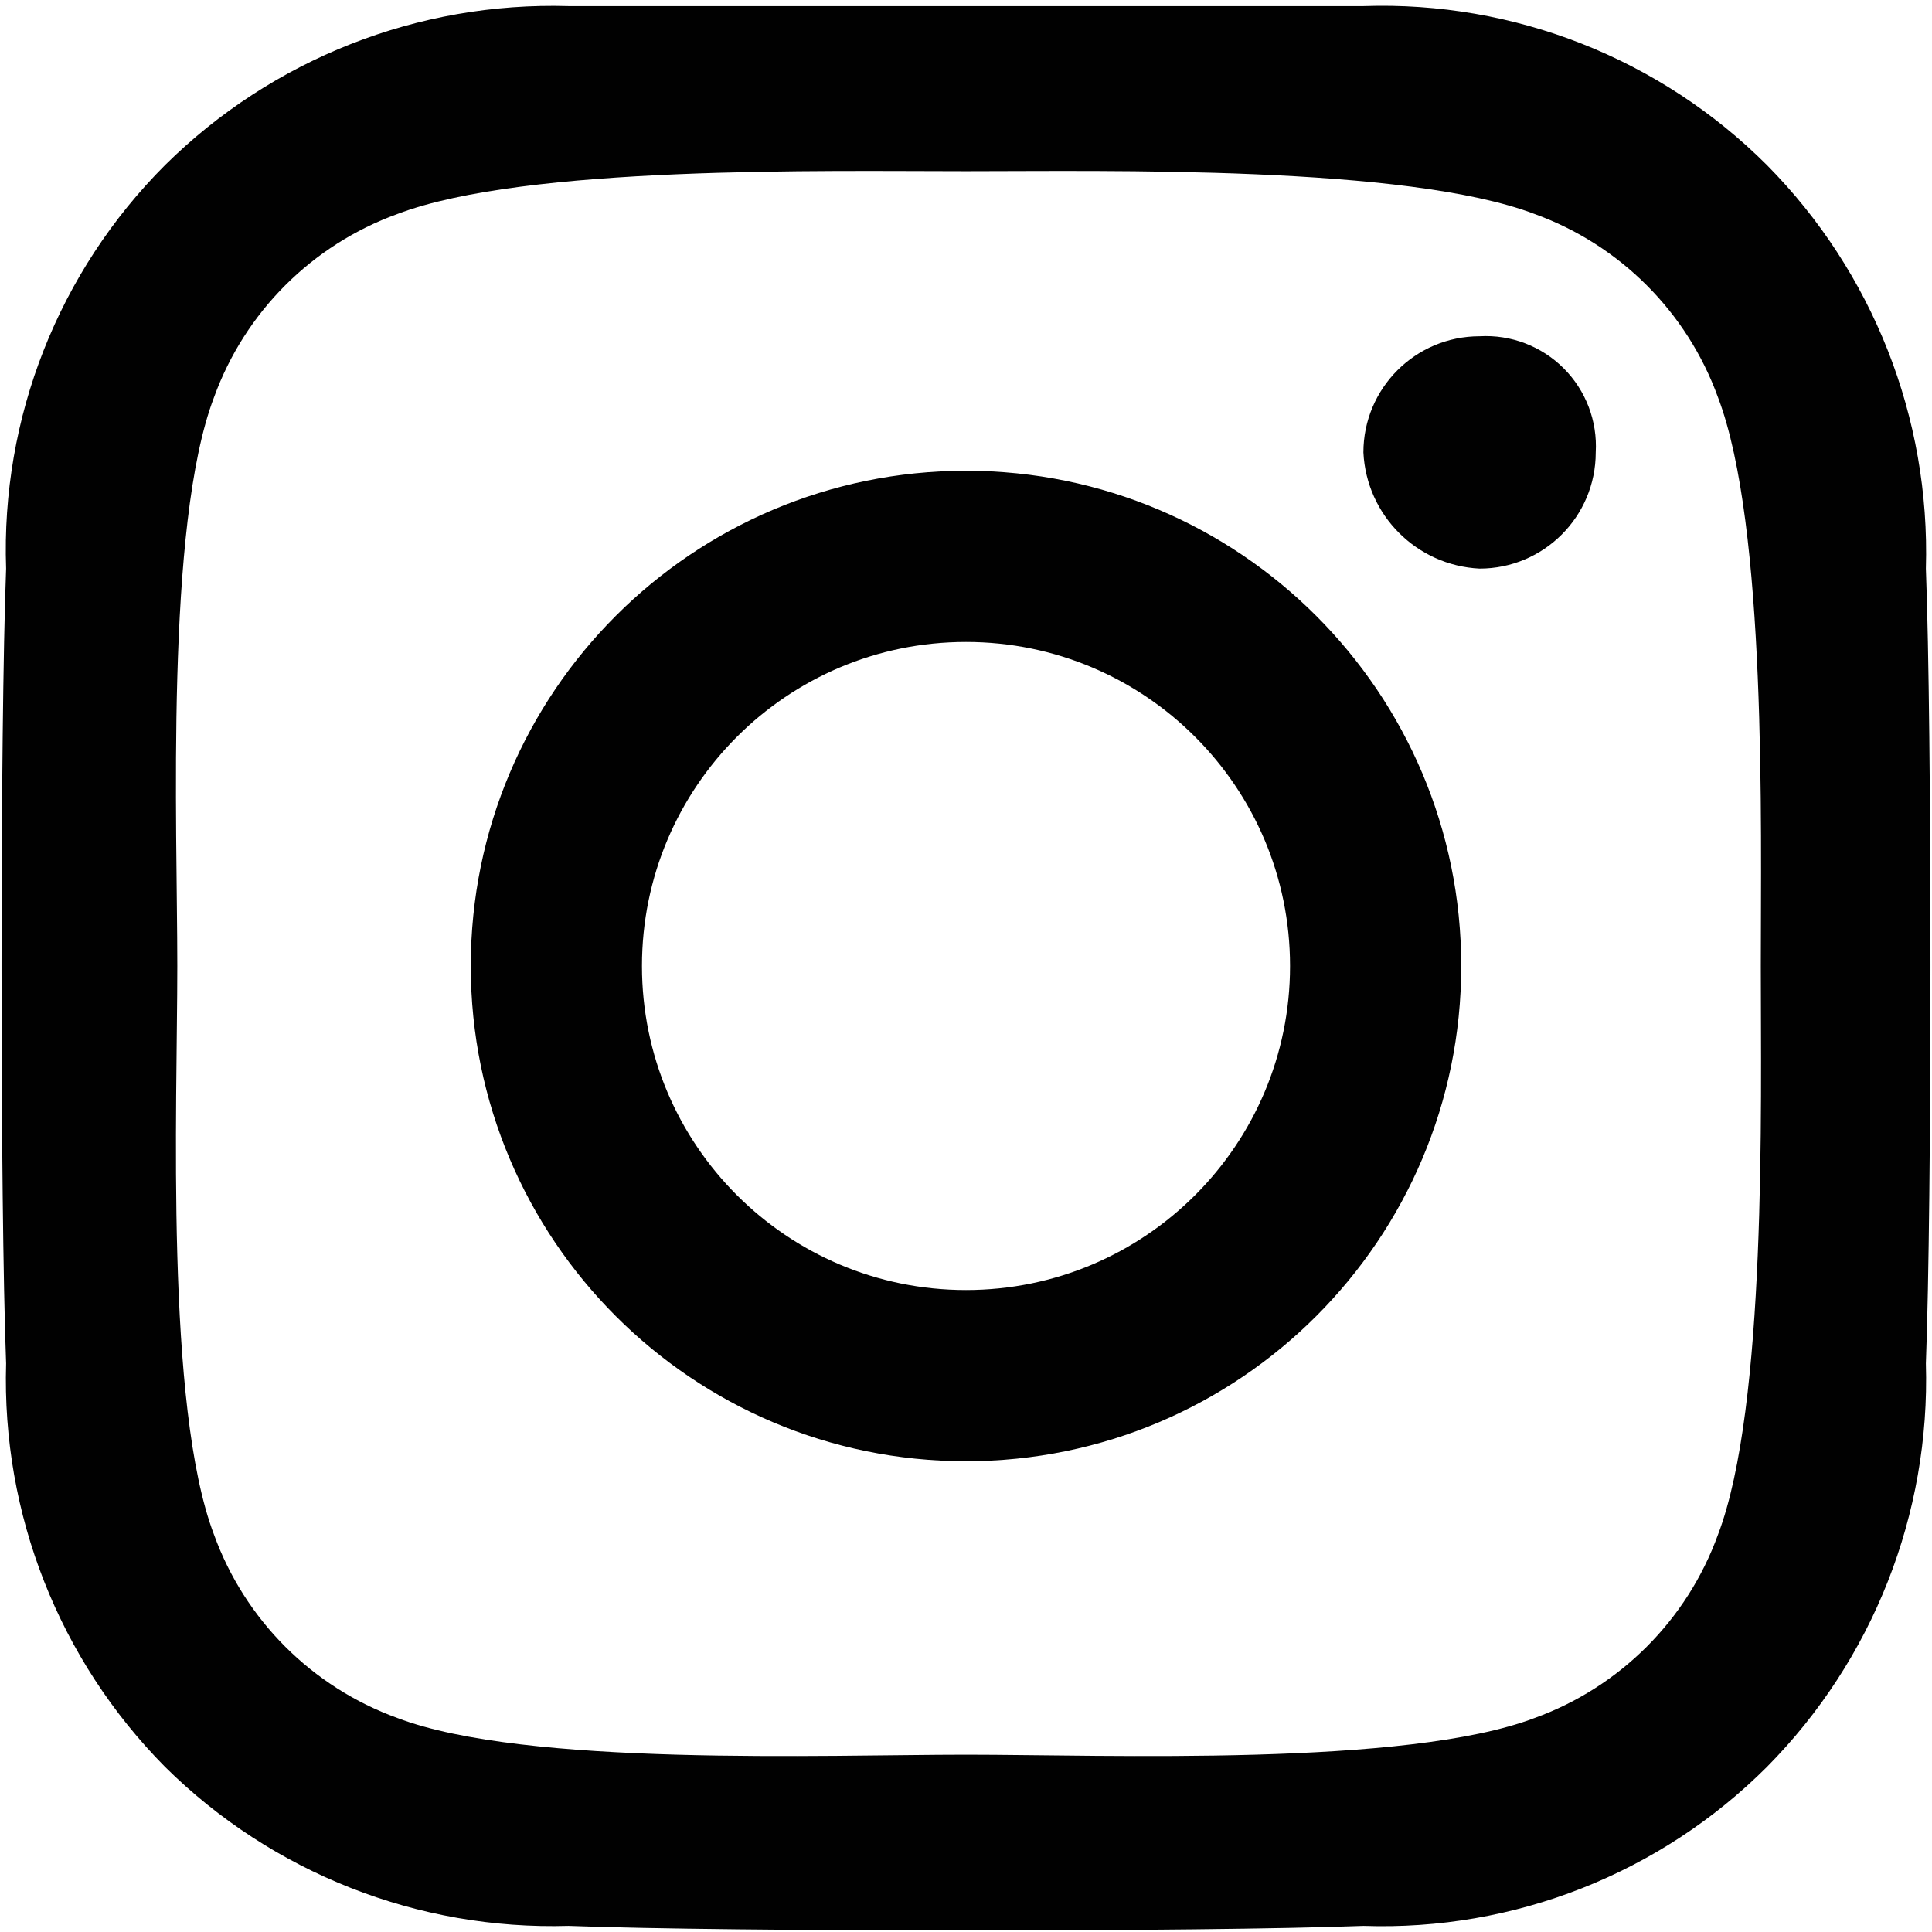
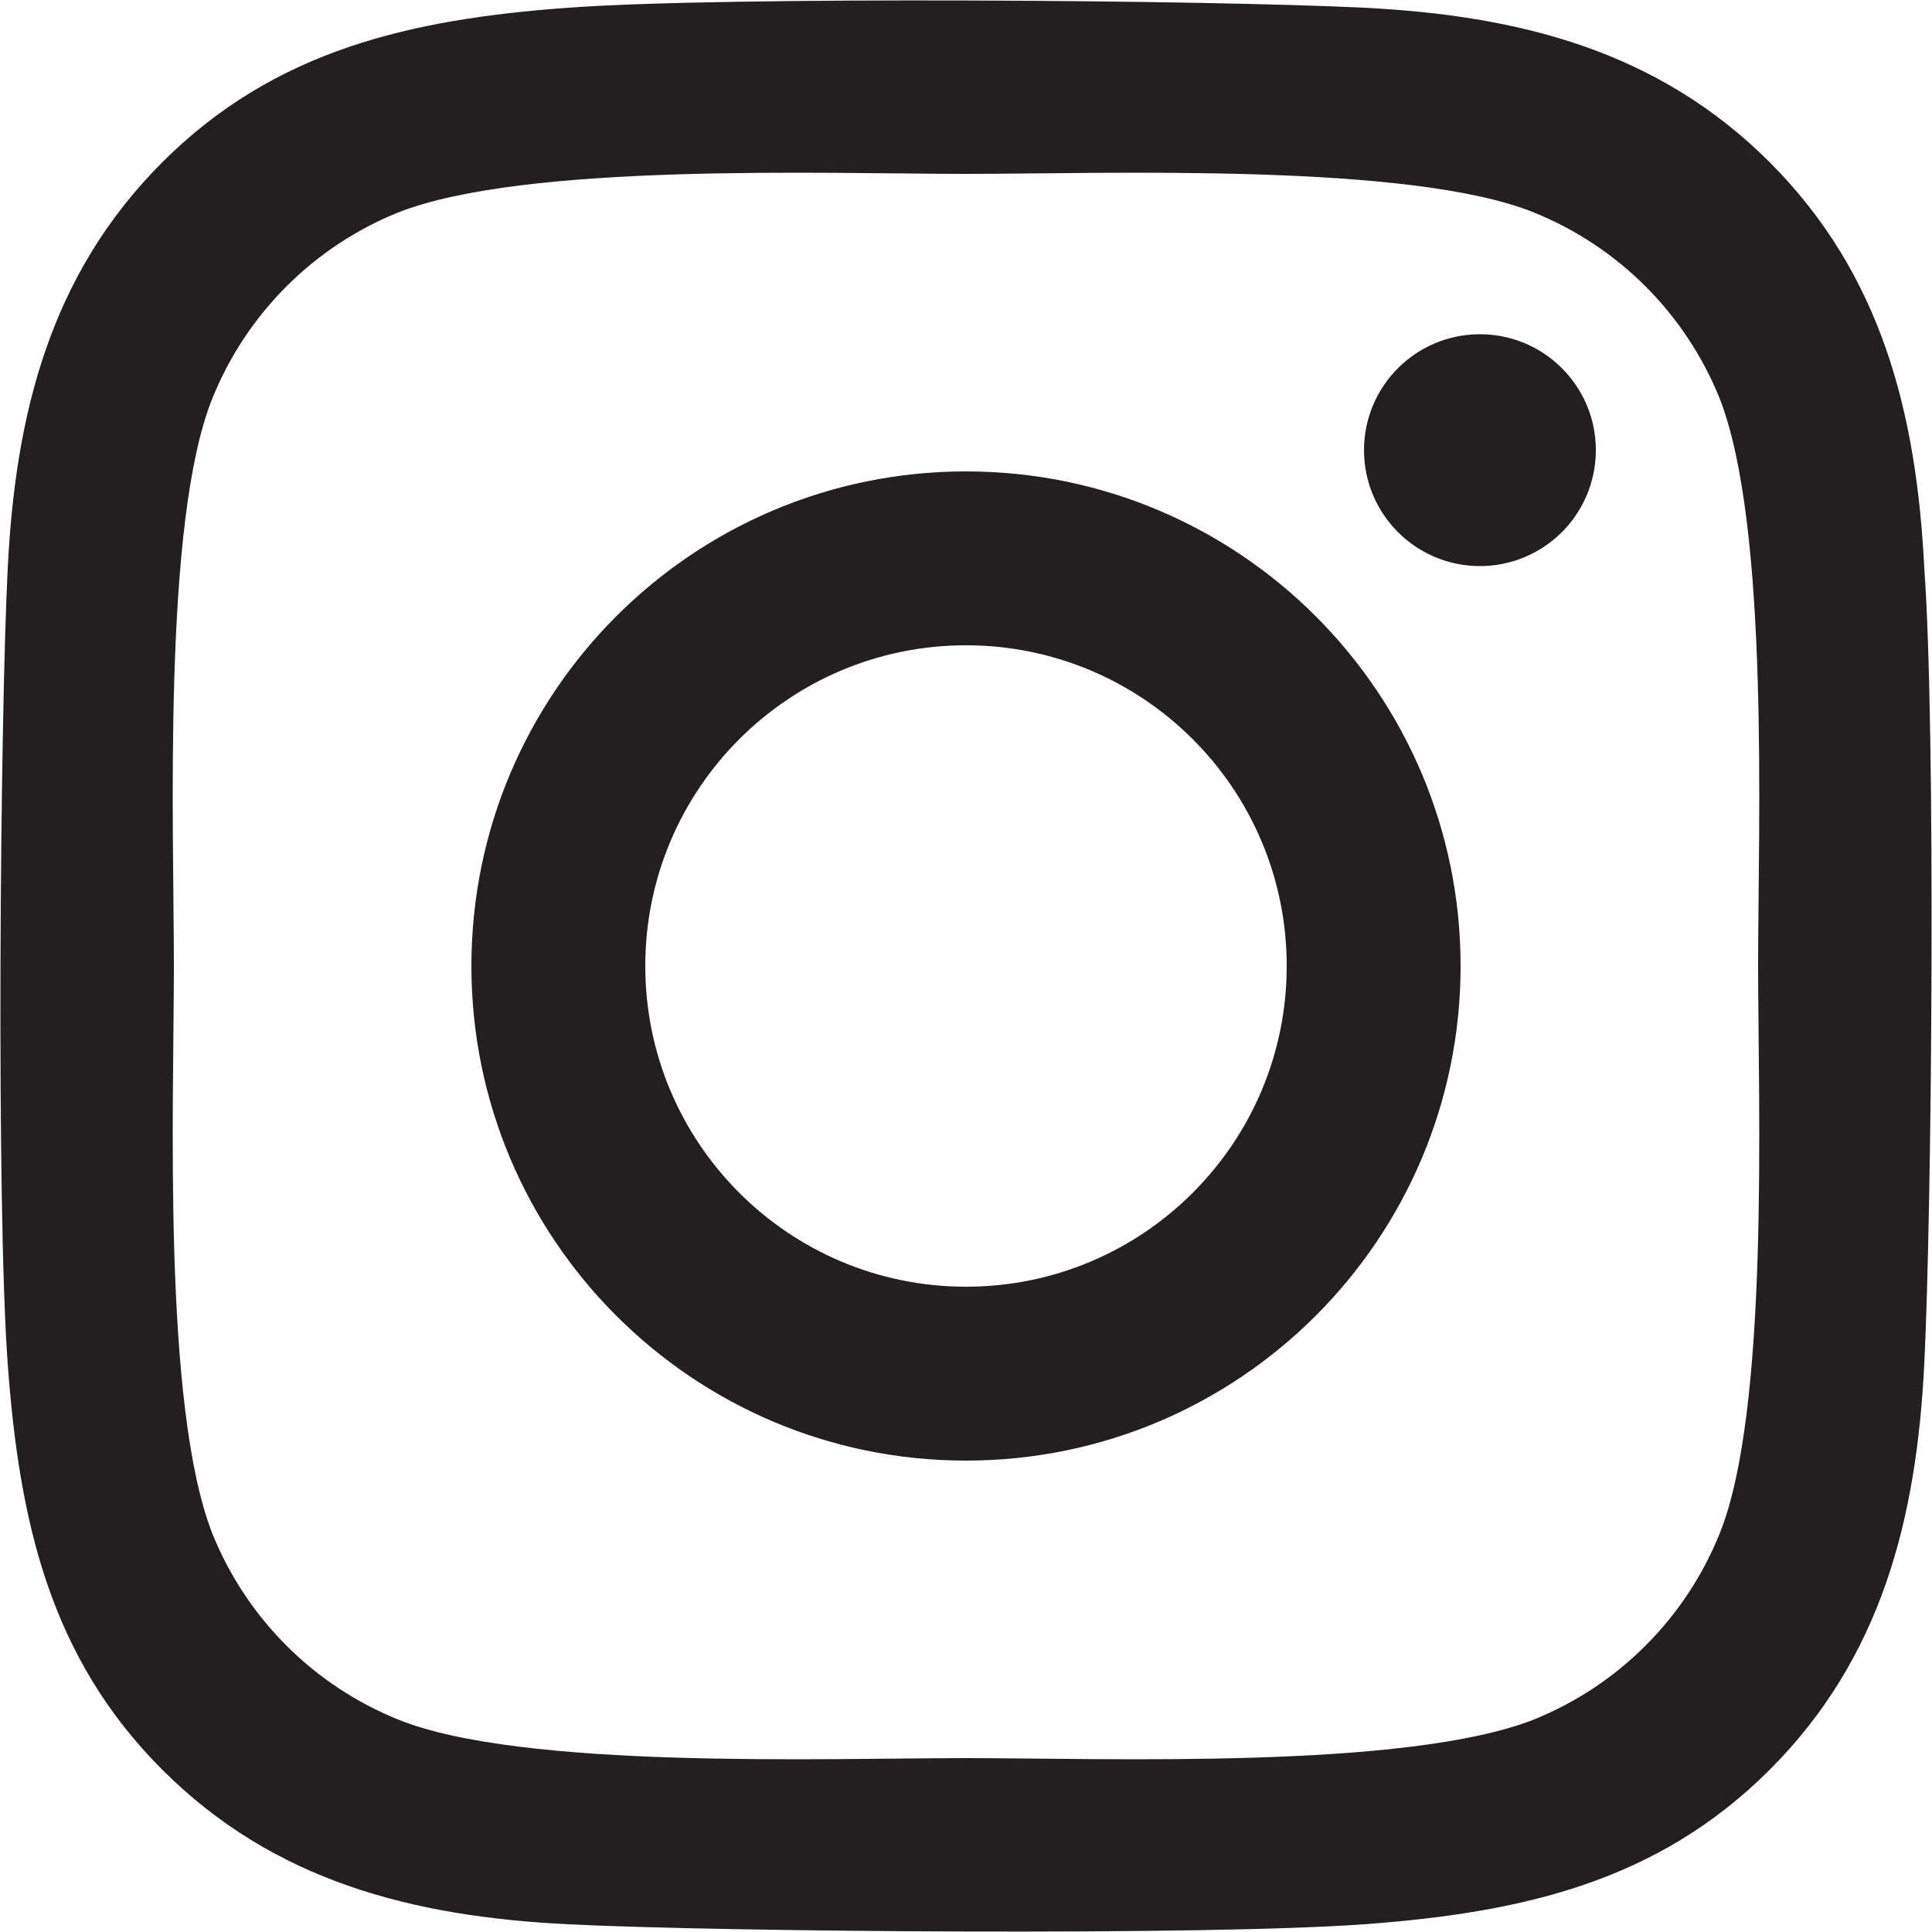
- <svg xmlns="http://www.w3.org/2000/svg" width="31.6" height="31.6" viewBox="0 0 31.6 31.6">
-   <path fill="#010101" d="M15.8 7.7a8.1 8.1 0 1 0 8.1 8.1 8.1 8.1 0 0 0-8.1-8.1zm0 13.4a5.3 5.3 0 1 1 5.3-5.3 5.3 5.3 0 0 1-5.3 5.3zM26.1 7.4a1.9 1.9 0 0 1-1.9 1.9 2 2 0 0 1-1.9-1.9 1.9 1.9 0 0 1 1.9-1.9 1.8 1.8 0 0 1 1.9 1.9zm5.4 1.9a9 9 0 0 0-2.6-6.6A8.9 8.9 0 0 0 22.3.1h-13a9 9 0 0 0-6.6 2.6A8.9 8.9 0 0 0 .1 9.3c-.1 2.6-.1 10.4 0 13a9 9 0 0 0 2.6 6.6 9 9 0 0 0 6.6 2.6c2.6.1 10.4.1 13 0a8.9 8.9 0 0 0 6.6-2.6 9 9 0 0 0 2.6-6.6c.1-2.6.1-10.4 0-13zm-3.4 15.8a5 5 0 0 1-3 3c-2.1.8-7 .6-9.3.6s-7.2.2-9.3-.6a5 5 0 0 1-3-3c-.8-2.1-.6-7-.6-9.3s-.2-7.2.6-9.3a5 5 0 0 1 3-3c2.1-.8 7-.7 9.3-.7s7.2-.1 9.3.7a5 5 0 0 1 3 3c.8 2.1.7 7 .7 9.3s.1 7.2-.7 9.3z" />
+ <svg xmlns="http://www.w3.org/2000/svg" width="50" height="50" viewBox="0 0 50 50">
+   <path fill="#231f20" d="M25 12.2A12.8 12.8 0 1 0 37.8 25 12.8 12.8 0 0 0 25 12.2zm0 21.1a8.3 8.3 0 1 1 8.3-8.3 8.3 8.3 0 0 1-8.3 8.3zm16.3-21.6a3 3 0 1 1 0-.1zm8.5 3c-.2-4-1.1-7.6-4-10.5S39.3.4 35.3.2 18.8-.1 14.7.2s-7.6 1.1-10.5 4-3.8 6.5-4 10.5-.3 16.5 0 20.6 1.1 7.6 4 10.5 6.5 3.8 10.5 4 16.5.3 20.6 0 7.6-1.1 10.5-4 3.8-6.5 4-10.5.3-16.5 0-20.6zm-5.3 25a8.7 8.7 0 0 1-4.8 4.8c-3.3 1.3-11.1 1-14.7 1s-11.5.3-14.7-1a8.7 8.7 0 0 1-4.8-4.8c-1.3-3.3-1-11.1-1-14.7s-.3-11.5 1-14.7a8.7 8.7 0 0 1 4.8-4.8c3.3-1.3 11.1-1 14.7-1s11.5-.3 14.7 1a8.7 8.7 0 0 1 4.8 4.8c1.3 3.3 1 11.1 1 14.7s.3 11.5-1 14.7z" />
</svg>
